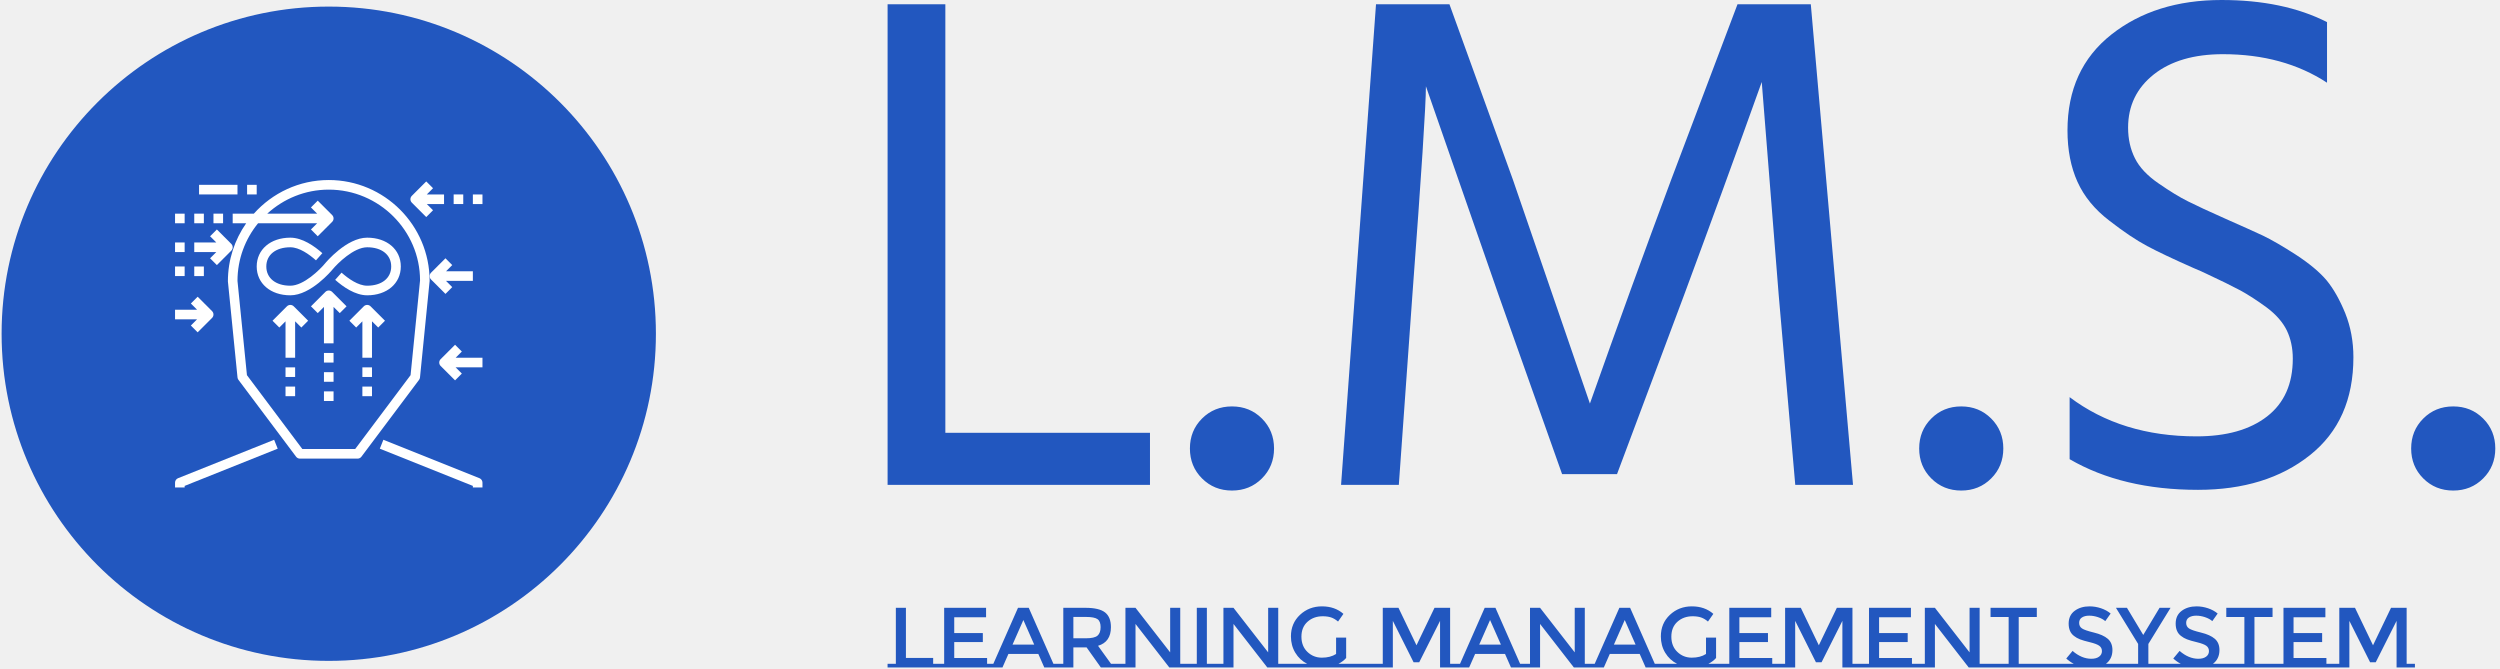
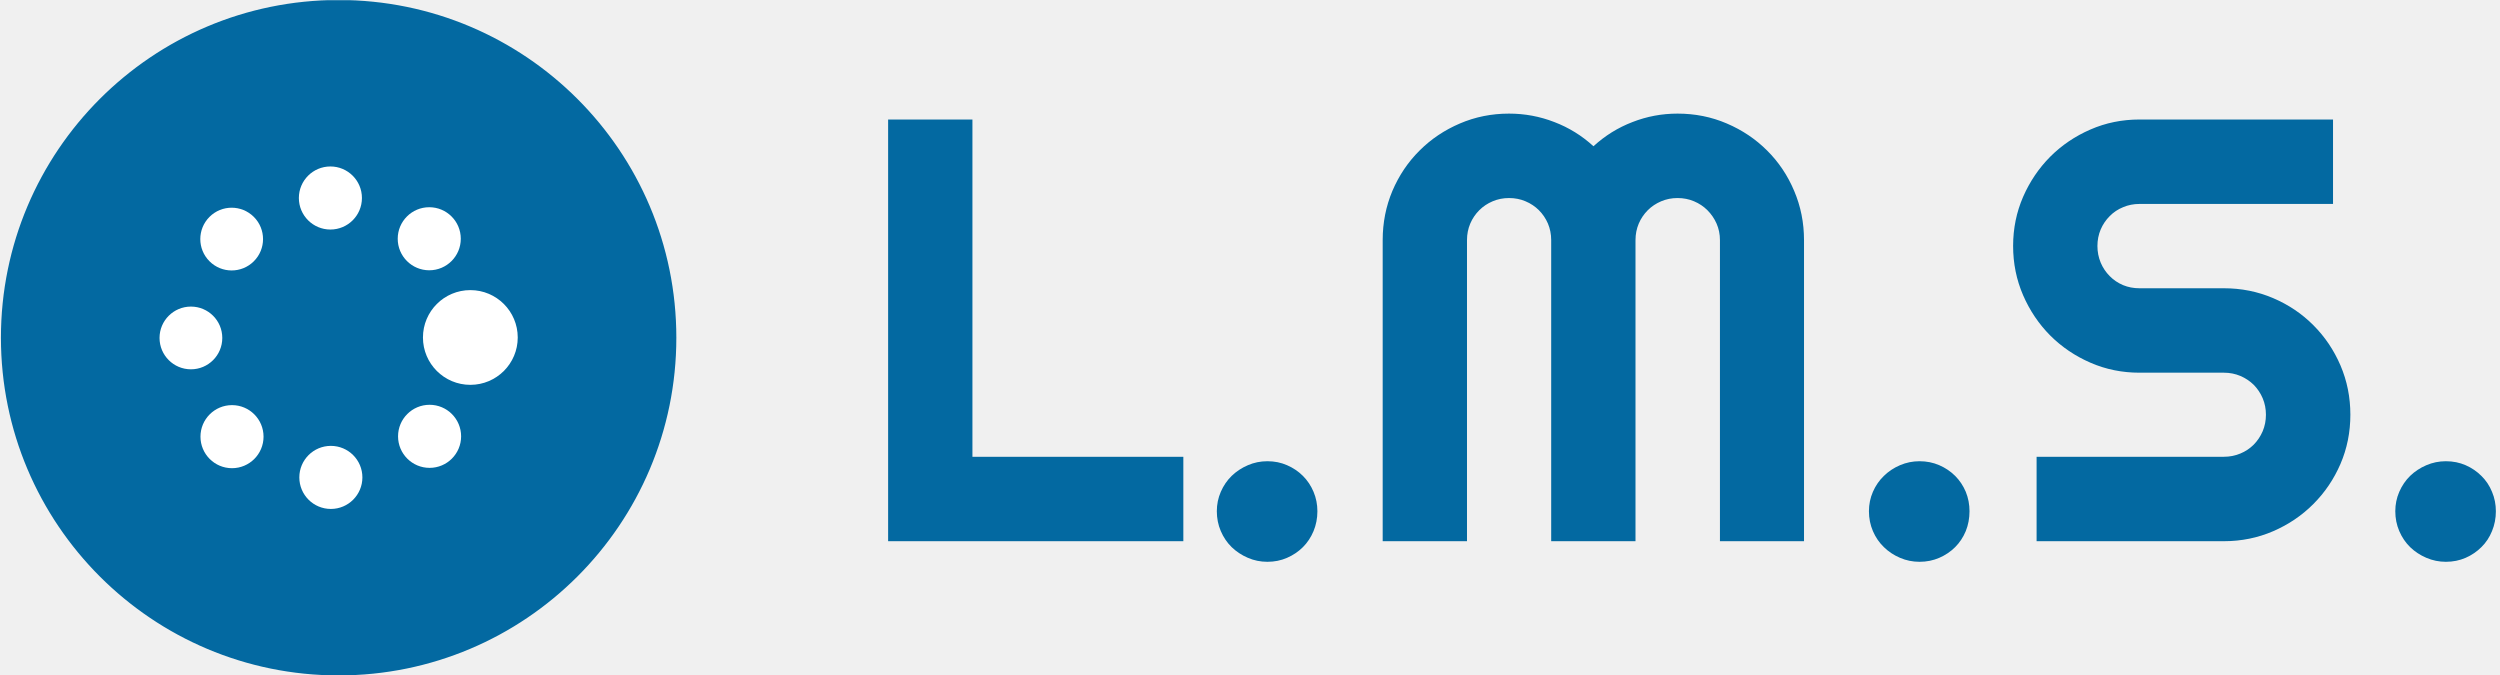
- <svg xmlns="http://www.w3.org/2000/svg" version="1.1" width="1500" height="401" viewBox="0 0 1500 401">
-   <g transform="matrix(1,0,0,1,-0.9090909,-0.2568253)">
-     <svg viewBox="0 0 396 106" data-background-color="#ffffff" preserveAspectRatio="xMidYMid meet" height="401" width="1500">
-       <g id="tight-bounds" transform="matrix(1,0,0,1,0.24,0.06788897)">
-         <svg viewBox="0 0 395.52 105.864" height="105.864" width="395.52">
+ <svg xmlns="http://www.w3.org/2000/svg" version="1.1" width="1500" height="405" viewBox="0 0 1500 405">
+   <g transform="matrix(1,0,0,1,-0.9090909,0.1227401)">
+     <svg viewBox="0 0 396 107" data-background-color="#ffffff" preserveAspectRatio="xMidYMid meet" height="405" width="1500">
+       <g id="tight-bounds" transform="matrix(1,0,0,1,0.24,-0.03242764)">
+         <svg viewBox="0 0 395.52 107.065" height="107.065" width="395.52">
          <g>
-             <svg viewBox="0 0 613.45 164.195" height="105.864" width="395.52">
-               <g transform="matrix(1,0,0,1,217.9301,0)">
-                 <svg viewBox="0 0 395.52 164.195" height="164.195" width="395.52">
+             <svg viewBox="0 0 613.691 166.122" height="107.065" width="395.52">
+               <g transform="matrix(1,0,0,1,218.1706,27.94297)">
+                 <svg viewBox="0 0 395.52 110.236" height="110.236" width="395.52">
                  <g id="textblocktransform">
-                     <svg viewBox="0 0 395.52 164.195" height="164.195" width="395.52" id="textblock">
+                     <svg viewBox="0 0 395.52 110.236" height="110.236" width="395.52" id="textblock">
                      <g>
-                         <svg viewBox="0 0 395.52 120.673" height="120.673" width="395.52">
+                         <svg viewBox="0 0 395.52 110.236" height="110.236" width="395.52">
                          <g transform="matrix(1,0,0,1,0,0)">
-                             <svg width="395.52" viewBox="3.85 -34 112.74 34.4" height="120.673" data-palette-color="#2257bf">
-                               <path d="M22.25-3.65L22.25 0 3.85 0 3.85-33.7 7.9-33.7 7.9-3.65 22.25-3.65ZM30.1-4.65Q30.95-3.8 30.95-2.55 30.95-1.3 30.1-0.45 29.25 0.4 28 0.4 26.75 0.4 25.9-0.45 25.05-1.3 25.05-2.55 25.05-3.8 25.9-4.65 26.75-5.5 28-5.5 29.25-5.5 30.1-4.65ZM40.65-13.3L39.7 0 35.65 0 38.1-33.7 43.25-33.7 47.7-21.4 53.1-5.7Q56-13.9 58.8-21.4L58.8-21.4 63.45-33.7 68.59-33.7 71.55 0 67.5 0 66.34-13.3 65.15-28.25Q62.5-20.85 59.7-13.3L59.7-13.3 55-0.75 51.15-0.75 46.7-13.3 41.6-27.95Q41.6-26 40.65-13.3L40.65-13.3ZM81.24-4.65Q82.09-3.8 82.09-2.55 82.09-1.3 81.24-0.45 80.39 0.4 79.14 0.4 77.89 0.4 77.04-0.45 76.19-1.3 76.19-2.55 76.19-3.8 77.04-4.65 77.89-5.5 79.14-5.5 80.39-5.5 81.24-4.65ZM106.64-8.95L106.64-8.95Q106.64-4.5 103.59-2.08 100.54 0.35 95.74 0.35L95.74 0.35Q90.44 0.35 86.74-1.8L86.74-1.8 86.74-6.15Q90.39-3.4 95.64-3.4L95.64-3.4Q98.79-3.4 100.59-4.8 102.39-6.2 102.39-8.85L102.39-8.85Q102.39-9.95 101.97-10.83 101.54-11.7 100.57-12.43 99.59-13.15 98.72-13.63 97.84-14.1 96.34-14.8L96.34-14.8Q96.04-14.95 95.44-15.2L95.44-15.2Q93.29-16.15 92.17-16.75 91.04-17.35 89.52-18.53 87.99-19.7 87.29-21.25 86.59-22.8 86.59-24.85L86.59-24.85Q86.59-29.15 89.67-31.58 92.74-34 97.39-34L97.39-34Q101.74-34 104.79-32.45L104.79-32.45 104.79-28.2Q101.74-30.2 97.49-30.2L97.49-30.2Q94.44-30.2 92.64-28.78 90.84-27.35 90.84-25.05L90.84-25.05Q90.84-23.85 91.32-22.9 91.79-21.95 92.99-21.13 94.19-20.3 95.04-19.88 95.89-19.45 97.69-18.65L97.69-18.65Q99.39-17.9 100.29-17.48 101.19-17.05 102.62-16.13 104.04-15.2 104.77-14.33 105.49-13.45 106.07-12.03 106.64-10.6 106.64-8.95ZM115.74-4.65Q116.59-3.8 116.59-2.55 116.59-1.3 115.74-0.45 114.89 0.4 113.64 0.4 112.39 0.4 111.54-0.45 110.69-1.3 110.69-2.55 110.69-3.8 111.54-4.65 112.39-5.5 113.64-5.5 114.89-5.5 115.74-4.65Z" opacity="1" transform="matrix(1,0,0,1,0,0)" fill="#2257bf" class="wordmark-text-0" data-fill-palette-color="primary" id="text-0" />
-                             </svg>
-                           </g>
-                         </svg>
-                       </g>
-                       <g transform="matrix(1,0,0,1,0,149.1611)">
-                         <svg viewBox="0 0 375.744 15.034" height="15.034" width="375.744">
-                           <g transform="matrix(1,0,0,1,0,0)">
-                             <svg width="375.744" viewBox="0 -35.8 894.69 35.8" height="15.034" data-palette-color="#2257bf">
-                               <path d="M26.7-2.15L31.55-2.15 31.55 0 0 0 0-2.15 4.85-2.15 4.85-34.95 10.75-34.95 10.75-5.6 26.7-5.6 26.7-2.15ZM28.3-2.15L33.15-2.15 33.15-34.95 57.7-34.95 57.7-29.4 39.05-29.4 39.05-20.15 55.8-20.15 55.8-14.9 39.05-14.9 39.05-5.55 58.3-5.55 58.3-2.15 63.15-2.15 63.15 0 28.3 0 28.3-2.15ZM97.15-2.15L102.95-2.15 102.95 0 91.8 0 88.3-7.95 70.8-7.95 67.3 0 56.15 0 56.15-2.15 61.95-2.15 76.4-34.95 82.7-34.95 97.15-2.15ZM73.2-13.4L85.9-13.4 79.55-27.8 73.2-13.4ZM130.89-2.15L135.74-2.15 135.74 0 124.94 0 116.59-11.75 108.84-11.75 108.84 0 98.09 0 98.09-2.15 102.94-2.15 102.94-34.95 115.94-34.95Q123.94-34.95 127.39-32.25 130.84-29.55 130.84-23.6L130.84-23.6Q130.84-14.95 123.29-12.7L123.29-12.7 130.89-2.15ZM116.19-17.1Q121.19-17.1 122.99-18.65 124.79-20.2 124.79-23.63 124.79-27.05 122.94-28.33 121.09-29.6 116.34-29.6L116.34-29.6 108.84-29.6 108.84-17.1 116.19-17.1ZM134.49-2.15L139.34-2.15 139.34-34.95 145.24-34.95 165.54-8.85 165.54-34.95 171.44-34.95 171.44-2.15 176.29-2.15 176.29 0 165.04 0 145.24-25.5 145.24 0 134.49 0 134.49-2.15ZM176.29-2.15L181.14-2.15 181.14-34.95 187.04-34.95 187.04-2.15 191.89-2.15 191.89 0 176.29 0 176.29-2.15ZM191.89-2.15L196.74-2.15 196.74-34.95 202.64-34.95 222.94-8.85 222.94-34.95 228.84-34.95 228.84-2.15 233.69-2.15 233.69 0 222.44 0 202.64-25.5 202.64 0 191.89 0 191.89-2.15ZM264.13-2.15L271.53-2.15 271.53 0 233.68 0 233.68-2.15 245.78-2.15Q241.43-4.35 238.86-8.6 236.28-12.85 236.28-18.2L236.28-18.2Q236.28-25.85 241.58-30.83 246.88-35.8 254.46-35.8 262.03-35.8 267.03-31.4L267.03-31.4 263.88-26.9Q261.83-28.65 259.76-29.33 257.68-30 254.93-30L254.93-30Q249.58-30 246.01-26.8 242.43-23.6 242.43-18.05 242.43-12.5 245.93-9.13 249.43-5.75 254.41-5.75 259.38-5.75 262.73-7.9L262.73-7.9 262.73-17.5 268.63-17.5 268.63-5.55Q266.78-3.5 264.13-2.15L264.13-2.15ZM271.53-2.15L285.23-2.15 285.23 0 271.53 0 271.53-2.15ZM329.53-2.15L334.38-2.15 334.38 0 323.63 0 323.63-27.3 311.43-3.05 308.13-3.05 295.98-27.3 295.98 0 285.23 0 285.23-2.15 290.08-2.15 290.08-34.95 299.28-34.95 309.83-13 320.38-34.95 329.53-34.95 329.53-2.15ZM370.53-2.15L376.33-2.15 376.33 0 365.18 0 361.68-7.95 344.18-7.95 340.68 0 329.53 0 329.53-2.15 335.33-2.15 349.78-34.95 356.08-34.95 370.53-2.15ZM346.58-13.4L359.28-13.4 352.93-27.8 346.58-13.4ZM371.47-2.15L376.32-2.15 376.32-34.95 382.22-34.95 402.52-8.85 402.52-34.95 408.42-34.95 408.42-2.15 413.27-2.15 413.27 0 402.02 0 382.22-25.5 382.22 0 371.47 0 371.47-2.15ZM449.42-2.15L455.22-2.15 455.22 0 444.07 0 440.57-7.95 423.07-7.95 419.57 0 408.42 0 408.42-2.15 414.22-2.15 428.67-34.95 434.97-34.95 449.42-2.15ZM425.47-13.4L438.17-13.4 431.82-27.8 425.47-13.4ZM480.82-2.15L488.22-2.15 488.22 0 450.37 0 450.37-2.15 462.47-2.15Q458.12-4.35 455.54-8.6 452.97-12.85 452.97-18.2L452.97-18.2Q452.97-25.85 458.27-30.83 463.57-35.8 471.14-35.8 478.72-35.8 483.72-31.4L483.72-31.4 480.57-26.9Q478.52-28.65 476.44-29.33 474.37-30 471.62-30L471.62-30Q466.27-30 462.69-26.8 459.12-23.6 459.12-18.05 459.12-12.5 462.62-9.13 466.12-5.75 471.09-5.75 476.07-5.75 479.42-7.9L479.42-7.9 479.42-17.5 485.32-17.5 485.32-5.55Q483.47-3.5 480.82-2.15L480.82-2.15ZM488.22-2.15L493.07-2.15 493.07-34.95 517.62-34.95 517.62-29.4 498.97-29.4 498.97-20.15 515.72-20.15 515.72-14.9 498.97-14.9 498.97-5.55 518.22-5.55 518.22-2.15 523.07-2.15 523.07 0 488.22 0 488.22-2.15ZM565.21-2.15L570.06-2.15 570.06 0 559.31 0 559.31-27.3 547.11-3.05 543.81-3.05 531.66-27.3 531.66 0 520.91 0 520.91-2.15 525.76-2.15 525.76-34.95 534.96-34.95 545.51-13 556.06-34.95 565.21-34.95 565.21-2.15ZM570.06-2.15L574.91-2.15 574.91-34.95 599.46-34.95 599.46-29.4 580.81-29.4 580.81-20.15 597.56-20.15 597.56-14.9 580.81-14.9 580.81-5.55 600.06-5.55 600.06-2.15 604.91-2.15 604.91 0 570.06 0 570.06-2.15ZM602.76-2.15L607.61-2.15 607.61-34.95 613.51-34.95 633.81-8.85 633.81-34.95 639.71-34.95 639.71-2.15 644.56-2.15 644.56 0 633.31 0 613.51-25.5 613.51 0 602.76 0 602.76-2.15ZM662.6-2.15L674.75-2.15 674.75 0 644.55 0 644.55-2.15 656.7-2.15 656.7-29.55 646.1-29.55 646.1-34.95 673.2-34.95 673.2-29.55 662.6-29.55 662.6-2.15ZM674.75-2.15L688.45-2.15 688.45 0 674.75 0 674.75-2.15ZM713.7-2.15L719.95-2.15 719.95 0 688.45 0 688.45-2.15 694.85-2.15Q692.45-3.4 690.45-5.25L690.45-5.25 694.15-9.7Q699.45-5.1 705.15-5.1L705.15-5.1Q708-5.1 709.67-6.33 711.35-7.55 711.35-9.58 711.35-11.6 709.77-12.73 708.2-13.85 704.35-14.78 700.5-15.7 698.5-16.48 696.5-17.25 694.95-18.5L694.95-18.5Q691.85-20.85 691.85-25.7 691.85-30.55 695.37-33.18 698.9-35.8 704.1-35.8L704.1-35.8Q707.45-35.8 710.75-34.7 714.05-33.6 716.45-31.6L716.45-31.6 713.3-27.15Q711.75-28.55 709.1-29.45 706.45-30.35 703.87-30.35 701.3-30.35 699.65-29.3 698-28.25 698-26.13 698-24 699.65-22.88 701.3-21.75 706.67-20.45 712.05-19.15 714.77-16.8 717.5-14.45 717.5-10.2L717.5-10.2Q717.5-5.05 713.7-2.15L713.7-2.15ZM719.95-2.15L732.55-2.15 732.55-13.8 719.55-34.95 726-34.95 735.55-19.05 745.1-34.95 751.55-34.95 738.55-13.8 738.55-2.15 751.15-2.15 751.15 0 719.95 0 719.95-2.15ZM776.39-2.15L782.64-2.15 782.64 0 751.14 0 751.14-2.15 757.54-2.15Q755.14-3.4 753.14-5.25L753.14-5.25 756.84-9.7Q762.14-5.1 767.84-5.1L767.84-5.1Q770.69-5.1 772.37-6.33 774.04-7.55 774.04-9.58 774.04-11.6 772.47-12.73 770.89-13.85 767.04-14.78 763.19-15.7 761.19-16.48 759.19-17.25 757.64-18.5L757.64-18.5Q754.54-20.85 754.54-25.7 754.54-30.55 758.07-33.18 761.59-35.8 766.79-35.8L766.79-35.8Q770.14-35.8 773.44-34.7 776.74-33.6 779.14-31.6L779.14-31.6 775.99-27.15Q774.44-28.55 771.79-29.45 769.14-30.35 766.57-30.35 763.99-30.35 762.34-29.3 760.69-28.25 760.69-26.13 760.69-24 762.34-22.88 763.99-21.75 769.37-20.45 774.74-19.15 777.47-16.8 780.19-14.45 780.19-10.2L780.19-10.2Q780.19-5.05 776.39-2.15L776.39-2.15ZM800.69-2.15L812.84-2.15 812.84 0 782.64 0 782.64-2.15 794.79-2.15 794.79-29.55 784.19-29.55 784.19-34.95 811.29-34.95 811.29-29.55 800.69-29.55 800.69-2.15ZM812.84-2.15L817.69-2.15 817.69-34.95 842.24-34.95 842.24-29.4 823.59-29.4 823.59-20.15 840.34-20.15 840.34-14.9 823.59-14.9 823.59-5.55 842.84-5.55 842.84-2.15 847.69-2.15 847.69 0 812.84 0 812.84-2.15ZM889.84-2.15L894.69-2.15 894.69 0 883.94 0 883.94-27.3 871.74-3.05 868.44-3.05 856.29-27.3 856.29 0 845.54 0 845.54-2.15 850.39-2.15 850.39-34.95 859.59-34.95 870.14-13 880.69-34.95 889.84-34.95 889.84-2.15Z" opacity="1" transform="matrix(1,0,0,1,0,0)" fill="#2257bf" class="slogan-text-1" data-fill-palette-color="secondary" id="text-1" />
+                             <svg width="395.52" viewBox="3.25 -35.5 133.48 37.21" height="110.236" data-palette-color="#0369a1">
+                               <path d="M27.76-7.01L27.76 0 3.25 0 3.25-35.01 10.25-35.01 10.25-7.01 27.76-7.01ZM38.89-2.49L38.89-2.49Q38.89-1.61 38.57-0.84 38.25-0.07 37.69 0.49 37.13 1.05 36.37 1.38 35.62 1.71 34.74 1.71L34.74 1.71Q33.88 1.71 33.12 1.38 32.35 1.05 31.77 0.49 31.2-0.07 30.87-0.84 30.54-1.61 30.54-2.49L30.54-2.49Q30.54-3.34 30.87-4.1 31.2-4.86 31.77-5.42 32.35-5.98 33.12-6.31 33.88-6.64 34.74-6.64L34.74-6.64Q35.62-6.64 36.37-6.31 37.13-5.98 37.69-5.42 38.25-4.86 38.57-4.1 38.89-3.34 38.89-2.49ZM79.29-25L79.29 0 72.31 0 72.31-25Q72.31-25.73 72.03-26.37 71.75-27 71.27-27.48 70.8-27.95 70.16-28.22 69.53-28.49 68.79-28.49L68.79-28.49Q68.06-28.49 67.43-28.22 66.79-27.95 66.32-27.48 65.84-27 65.57-26.37 65.3-25.73 65.3-25L65.3-25 65.3 0 58.3 0 58.3-25Q58.3-25.73 58.03-26.37 57.76-27 57.28-27.48 56.81-27.95 56.17-28.22 55.54-28.49 54.8-28.49L54.8-28.49Q54.07-28.49 53.44-28.22 52.8-27.95 52.33-27.48 51.85-27 51.58-26.37 51.31-25.73 51.31-25L51.31-25 51.31 0 44.31 0 44.31-25Q44.31-27.17 45.12-29.09 45.94-31.01 47.37-32.43 48.8-33.86 50.72-34.68 52.63-35.5 54.8-35.5L54.8-35.5Q56.76-35.5 58.56-34.8 60.37-34.11 61.81-32.79L61.81-32.79Q63.25-34.11 65.05-34.8 66.84-35.5 68.79-35.5L68.79-35.5Q70.97-35.5 72.88-34.68 74.8-33.86 76.23-32.43 77.66-31.01 78.47-29.09 79.29-27.17 79.29-25L79.29-25ZM93.03-2.49L93.03-2.49Q93.03-1.61 92.72-0.84 92.4-0.07 91.84 0.49 91.28 1.05 90.52 1.38 89.76 1.71 88.88 1.71L88.88 1.71Q88.03 1.71 87.26 1.38 86.49 1.05 85.92 0.49 85.34-0.07 85.01-0.84 84.68-1.61 84.68-2.49L84.68-2.49Q84.68-3.34 85.01-4.1 85.34-4.86 85.92-5.42 86.49-5.98 87.26-6.31 88.03-6.64 88.88-6.64L88.88-6.64Q89.76-6.64 90.52-6.31 91.28-5.98 91.84-5.42 92.4-4.86 92.72-4.1 93.03-3.34 93.03-2.49ZM96.65-24.51L96.65-24.51Q96.65-26.68 97.48-28.59 98.31-30.49 99.73-31.92 101.16-33.35 103.07-34.18 104.97-35.01 107.14-35.01L107.14-35.01 123.21-35.01 123.21-28 107.14-28Q106.41-28 105.78-27.73 105.14-27.47 104.67-26.99 104.19-26.51 103.92-25.88 103.65-25.24 103.65-24.51L103.65-24.51Q103.65-23.78 103.92-23.13 104.19-22.49 104.67-22.01 105.14-21.53 105.78-21.26 106.41-21 107.14-21L107.14-21 114.15-21Q116.32-21 118.24-20.18 120.16-19.36 121.58-17.93 123.01-16.5 123.83-14.59 124.65-12.67 124.65-10.5L124.65-10.5Q124.65-8.33 123.83-6.42 123.01-4.52 121.58-3.09 120.16-1.66 118.24-0.83 116.32 0 114.15 0L114.15 0 98.6 0 98.6-7.01 114.15-7.01Q114.88-7.01 115.52-7.28 116.15-7.54 116.63-8.02 117.1-8.5 117.37-9.13 117.64-9.77 117.64-10.5L117.64-10.5Q117.64-11.23 117.37-11.87 117.1-12.5 116.63-12.98 116.15-13.45 115.52-13.72 114.88-13.99 114.15-13.99L114.15-13.99 107.14-13.99Q104.97-13.99 103.07-14.82 101.16-15.65 99.73-17.08 98.31-18.51 97.48-20.42 96.65-22.34 96.65-24.51ZM136.73-2.49L136.73-2.49Q136.73-1.61 136.41-0.84 136.1-0.07 135.53 0.49 134.97 1.05 134.22 1.38 133.46 1.71 132.58 1.71L132.58 1.71Q131.73 1.71 130.96 1.38 130.19 1.05 129.61 0.49 129.04-0.07 128.71-0.84 128.38-1.61 128.38-2.49L128.38-2.49Q128.38-3.34 128.71-4.1 129.04-4.86 129.61-5.42 130.19-5.98 130.96-6.31 131.73-6.64 132.58-6.64L132.58-6.64Q133.46-6.64 134.22-6.31 134.97-5.98 135.53-5.42 136.1-4.86 136.41-4.1 136.73-3.34 136.73-2.49Z" opacity="1" transform="matrix(1,0,0,1,0,0)" fill="#0369a1" class="wordmark-text-0" data-fill-palette-color="primary" id="text-0" />
                            </svg>
                          </g>
                        </svg>
                      </g>
                    </svg>
                  </g>
                </svg>
              </g>
-               <g transform="matrix(1,0,0,1,0,1.620465)">
-                 <svg viewBox="0 0 160.954 160.954" height="160.954" width="160.954">
+               <g>
+                 <svg viewBox="0 0 166.122 166.122" height="166.122" width="166.122">
                  <g>
                    <svg />
                  </g>
                  <g id="icon-0">
-                     <svg viewBox="0 0 160.954 160.954" height="160.954" width="160.954">
+                     <svg viewBox="0 0 166.122 166.122" height="166.122" width="166.122">
                      <g>
-                         <path d="M0 80.477c0-44.446 36.031-80.477 80.477-80.477 44.446 0 80.477 36.031 80.477 80.477 0 44.446-36.031 80.477-80.477 80.477-44.446 0-80.477-36.031-80.477-80.477zM80.477 150.072c38.436 0 69.595-31.159 69.595-69.595 0-38.436-31.159-69.595-69.595-69.595-38.436 0-69.595 31.159-69.595 69.595 0 38.436 31.159 69.595 69.595 69.595z" data-fill-palette-color="accent" fill="#2257bf" stroke="transparent" />
-                         <ellipse rx="79.672" ry="79.672" cx="80.477" cy="80.477" fill="#2257bf" stroke="transparent" stroke-width="0" fill-opacity="1" data-fill-palette-color="accent" />
+                         <path d="M0 83.061c0-45.873 37.188-83.061 83.061-83.061 45.873 0 83.061 37.188 83.061 83.061 0 45.873-37.188 83.061-83.061 83.061-45.873 0-83.061-37.188-83.061-83.061zM83.061 156.181c40.383 0 73.12-32.737 73.12-73.12 0-40.383-32.737-73.12-73.12-73.12-40.383 0-73.12 32.737-73.12 73.12 0 40.383 32.737 73.12 73.12 73.12z" data-fill-palette-color="accent" fill="#0369a1" stroke="transparent" />
+                         <ellipse rx="82.231" ry="82.231" cx="83.061" cy="83.061" fill="#0369a1" stroke="transparent" stroke-width="0" fill-opacity="1" data-fill-palette-color="accent" />
                      </g>
-                       <g transform="matrix(1,0,0,1,42.66467,42.66467)">
-                         <svg viewBox="0 0 75.625 75.625" height="75.625" width="75.625">
+                       <g transform="matrix(1,0,0,1,39.01019,40.98556)">
+                         <svg viewBox="0 0 88.102 84.151" height="84.151" width="88.102">
                          <g>
-                             <svg version="1.1" x="0" y="0" viewBox="0 0 64 64" style="enable-background:new 0 0 64 64;" xml:space="preserve" height="75.625" width="75.625" class="icon-cg-0" data-fill-palette-color="quaternary" id="cg-0">
+                             <svg version="1.1" x="0" y="0" viewBox="5.5 7.776 89.736 85.712" enable-background="new 0 0 100 100" xml:space="preserve" height="84.151" width="88.102" class="icon-cg-0" data-fill-palette-color="quaternary" id="cg-0">
                              <g fill="#ffffff" data-fill-palette-color="quaternary">
-                                 <path d="M50.995 41.1L53 21C53 9.42 43.58 0 32 0c-6.191 0-11.747 2.709-15.593 7H12v2h2.809c-2.391 3.424-3.806 7.589-3.805 12.1l2 20c0.018 0.181 0.085 0.354 0.195 0.5l12 16c0.188 0.252 0.485 0.4 0.8 0.4h12c0.315 0 0.611-0.148 0.8-0.4l12-16C50.91 41.454 50.977 41.281 50.995 41.1zM37.5 56h-11L14.967 40.623 13 21c0-4.548 1.61-8.726 4.285-12h12.301l-1.293 1.293 1.414 1.414 3-3c0.391-0.391 0.391-1.023 0-1.414l-3-3-1.414 1.414L29.586 7H19.2c3.381-3.094 7.867-5 12.8-5 10.477 0 19 8.523 19.005 18.9l-1.972 19.723L37.5 56z" fill="#ffffff" data-fill-palette-color="quaternary" />
-                                 <path d="M40 12c-4.288 0-8.59 5.144-8.771 5.363C30.163 18.653 26.786 22 24 22c-3.038 0-5-1.57-5-4s1.962-4 5-4c1.88 0 3.941 1.48 5.339 2.721l1.328-1.495C29.01 13.754 26.508 12 24 12c-4.122 0-7 2.467-7 6s2.878 6 7 6c4.288 0 8.59-5.144 8.771-5.363C33.837 17.347 37.214 14 40 14c3.038 0 5 1.57 5 4s-1.962 4-5 4c-1.877 0-3.938-1.478-5.335-2.718l-1.327 1.496C34.994 22.248 37.495 24 40 24c4.122 0 7-2.467 7-6S44.122 12 40 12z" fill="#ffffff" data-fill-palette-color="quaternary" />
-                                 <path d="M0.628 62.071C0.249 62.224 0 62.591 0 63v1h2v-0.323l19.372-7.749-0.743-1.857L0.628 62.071z" fill="#ffffff" data-fill-palette-color="quaternary" />
-                                 <path d="M63.372 62.071l-20-8-0.743 1.857L62 63.677V64h2v-1C64 62.591 63.751 62.224 63.372 62.071z" fill="#ffffff" data-fill-palette-color="quaternary" />
-                                 <path d="M31.293 23.293l-3 3 1.414 1.414L31 26.414V34h2v-7.586l1.293 1.293 1.414-1.414-3-3C32.316 22.902 31.684 22.902 31.293 23.293z" fill="#ffffff" data-fill-palette-color="quaternary" />
-                                 <path d="M7.293 16.293l1.414 1.414 3-3c0.391-0.391 0.391-1.023 0-1.414l-3-3-1.414 1.414L8.586 13H4v2h4.586L7.293 16.293z" fill="#ffffff" data-fill-palette-color="quaternary" />
-                                 <path d="M3.293 30.293l1.414 1.414 3-3c0.391-0.391 0.391-1.023 0-1.414l-3-3-1.414 1.414L4.586 27H0v2h4.586L3.293 30.293z" fill="#ffffff" data-fill-palette-color="quaternary" />
-                                 <path d="M52.293 7.707l1.414-1.414L52.414 5H56V3h-3.586l1.293-1.293-1.414-1.414-3 3c-0.391 0.391-0.391 1.023 0 1.414L52.293 7.707z" fill="#ffffff" data-fill-palette-color="quaternary" />
-                                 <path d="M59.707 35.707l-1.414-1.414-3 3c-0.391 0.391-0.391 1.023 0 1.414l3 3 1.414-1.414L58.414 39H64v-2h-5.586L59.707 35.707z" fill="#ffffff" data-fill-palette-color="quaternary" />
-                                 <path d="M53.293 20.707l3 3 1.414-1.414L56.414 21H62v-2h-5.586l1.293-1.293-1.414-1.414-3 3C52.902 19.684 52.902 20.316 53.293 20.707z" fill="#ffffff" data-fill-palette-color="quaternary" />
-                                 <rect y="13" width="2" height="2" fill="#ffffff" data-fill-palette-color="quaternary" />
-                                 <rect x="8" y="7" width="2" height="2" fill="#ffffff" data-fill-palette-color="quaternary" />
-                                 <rect x="4" y="7" width="2" height="2" fill="#ffffff" data-fill-palette-color="quaternary" />
-                                 <rect x="58" y="3" width="2" height="2" fill="#ffffff" data-fill-palette-color="quaternary" />
-                                 <rect x="62" y="3" width="2" height="2" fill="#ffffff" data-fill-palette-color="quaternary" />
-                                 <rect y="7" width="2" height="2" fill="#ffffff" data-fill-palette-color="quaternary" />
-                                 <rect x="5" y="1" width="8" height="2" fill="#ffffff" data-fill-palette-color="quaternary" />
-                                 <rect x="15" y="1" width="2" height="2" fill="#ffffff" data-fill-palette-color="quaternary" />
-                                 <rect x="4" y="18" width="2" height="2" fill="#ffffff" data-fill-palette-color="quaternary" />
-                                 <rect y="18" width="2" height="2" fill="#ffffff" data-fill-palette-color="quaternary" />
-                                 <rect x="31" y="36" width="2" height="2" fill="#ffffff" data-fill-palette-color="quaternary" />
-                                 <rect x="31" y="40" width="2" height="2" fill="#ffffff" data-fill-palette-color="quaternary" />
-                                 <rect x="31" y="44" width="2" height="2" fill="#ffffff" data-fill-palette-color="quaternary" />
-                                 <path d="M39.293 26.293l-3 3 1.414 1.414L39 29.414V37h2v-7.586l1.293 1.293 1.414-1.414-3-3C40.316 25.902 39.684 25.902 39.293 26.293z" fill="#ffffff" data-fill-palette-color="quaternary" />
-                                 <rect x="39" y="39" width="2" height="2" fill="#ffffff" data-fill-palette-color="quaternary" />
-                                 <rect x="39" y="43" width="2" height="2" fill="#ffffff" data-fill-palette-color="quaternary" />
-                                 <path d="M23.293 26.293l-3 3 1.414 1.414L23 29.414V37h2v-7.586l1.293 1.293 1.414-1.414-3-3C24.316 25.902 23.684 25.902 23.293 26.293z" fill="#ffffff" data-fill-palette-color="quaternary" />
-                                 <rect x="23" y="39" width="2" height="2" fill="#ffffff" data-fill-palette-color="quaternary" />
-                                 <rect x="23" y="43" width="2" height="2" fill="#ffffff" data-fill-palette-color="quaternary" />
+                                 <circle cx="48.304" cy="15.633" r="7.9" fill="#ffffff" data-fill-palette-color="quaternary" />
+                                 <circle cx="73.069" cy="25.843" r="7.9" fill="#ffffff" data-fill-palette-color="quaternary" />
+                                 <path d="M83.365 62.441c-6.565 0-11.874-5.307-11.874-11.862 0-6.559 5.314-11.874 11.874-11.87 6.555-0.002 11.871 5.312 11.871 11.87C95.236 57.133 89.92 62.441 83.365 62.441z" fill="#ffffff" data-fill-palette-color="quaternary" />
+                                 <circle cx="73.152" cy="75.339" r="7.9" fill="#ffffff" data-fill-palette-color="quaternary" />
+                                 <circle cx="48.42" cy="85.631" r="7.9" fill="#ffffff" data-fill-palette-color="quaternary" />
+                                 <circle cx="23.655" cy="75.421" r="7.9" fill="#ffffff" data-fill-palette-color="quaternary" />
+                                 <path d="M13.363 42.835c4.345 0 7.855 3.515 7.857 7.855 0 4.345-3.519 7.863-7.857 7.859-4.345 0-7.863-3.519-7.863-7.859S9.022 42.835 13.363 42.835z" fill="#ffffff" data-fill-palette-color="quaternary" />
+                                 <path d="M29.127 20.369c3.072 3.074 3.068 8.04 0 11.111-3.068 3.072-8.045 3.072-11.113 0.002-3.07-3.07-3.07-8.047-0.002-11.117C21.082 17.296 26.059 17.302 29.127 20.369z" fill="#ffffff" data-fill-palette-color="quaternary" />
                              </g>
                            </svg>
                          </g>
                        </svg>
                      </g>
                    </svg>
                  </g>
                </svg>
              </g>
            </svg>
          </g>
          <defs />
        </svg>
-         <rect width="395.52" height="105.864" fill="none" stroke="none" visibility="hidden" />
+         <rect width="395.52" height="107.065" fill="none" stroke="none" visibility="hidden" />
      </g>
    </svg>
  </g>
</svg>
